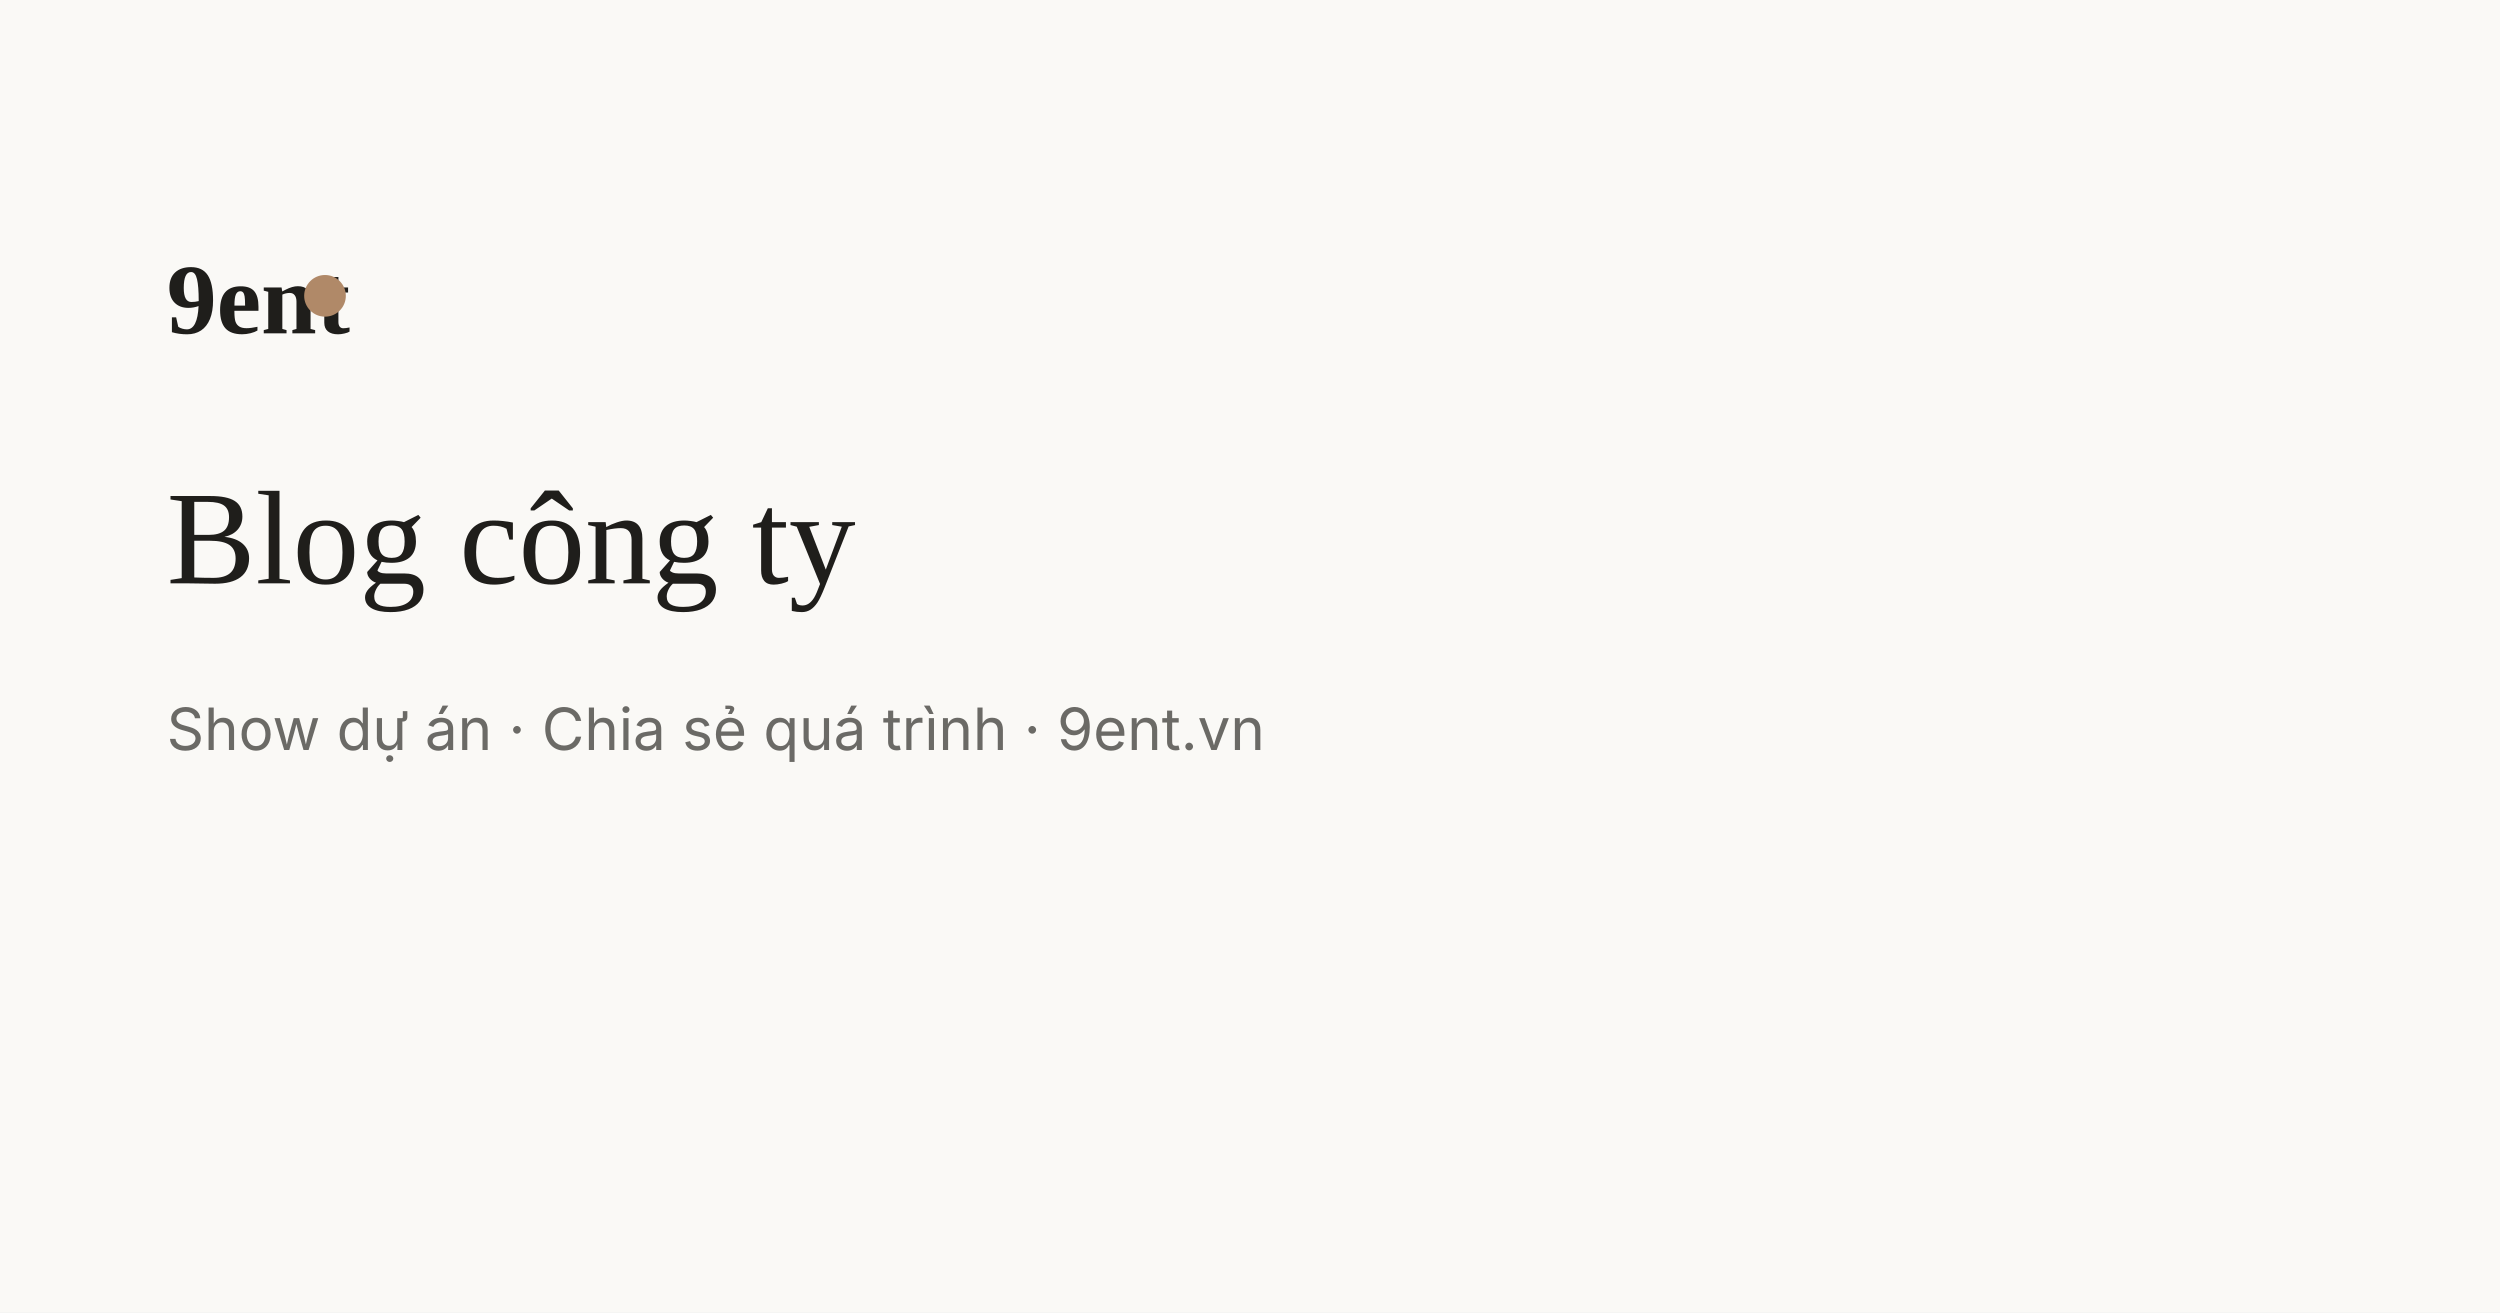
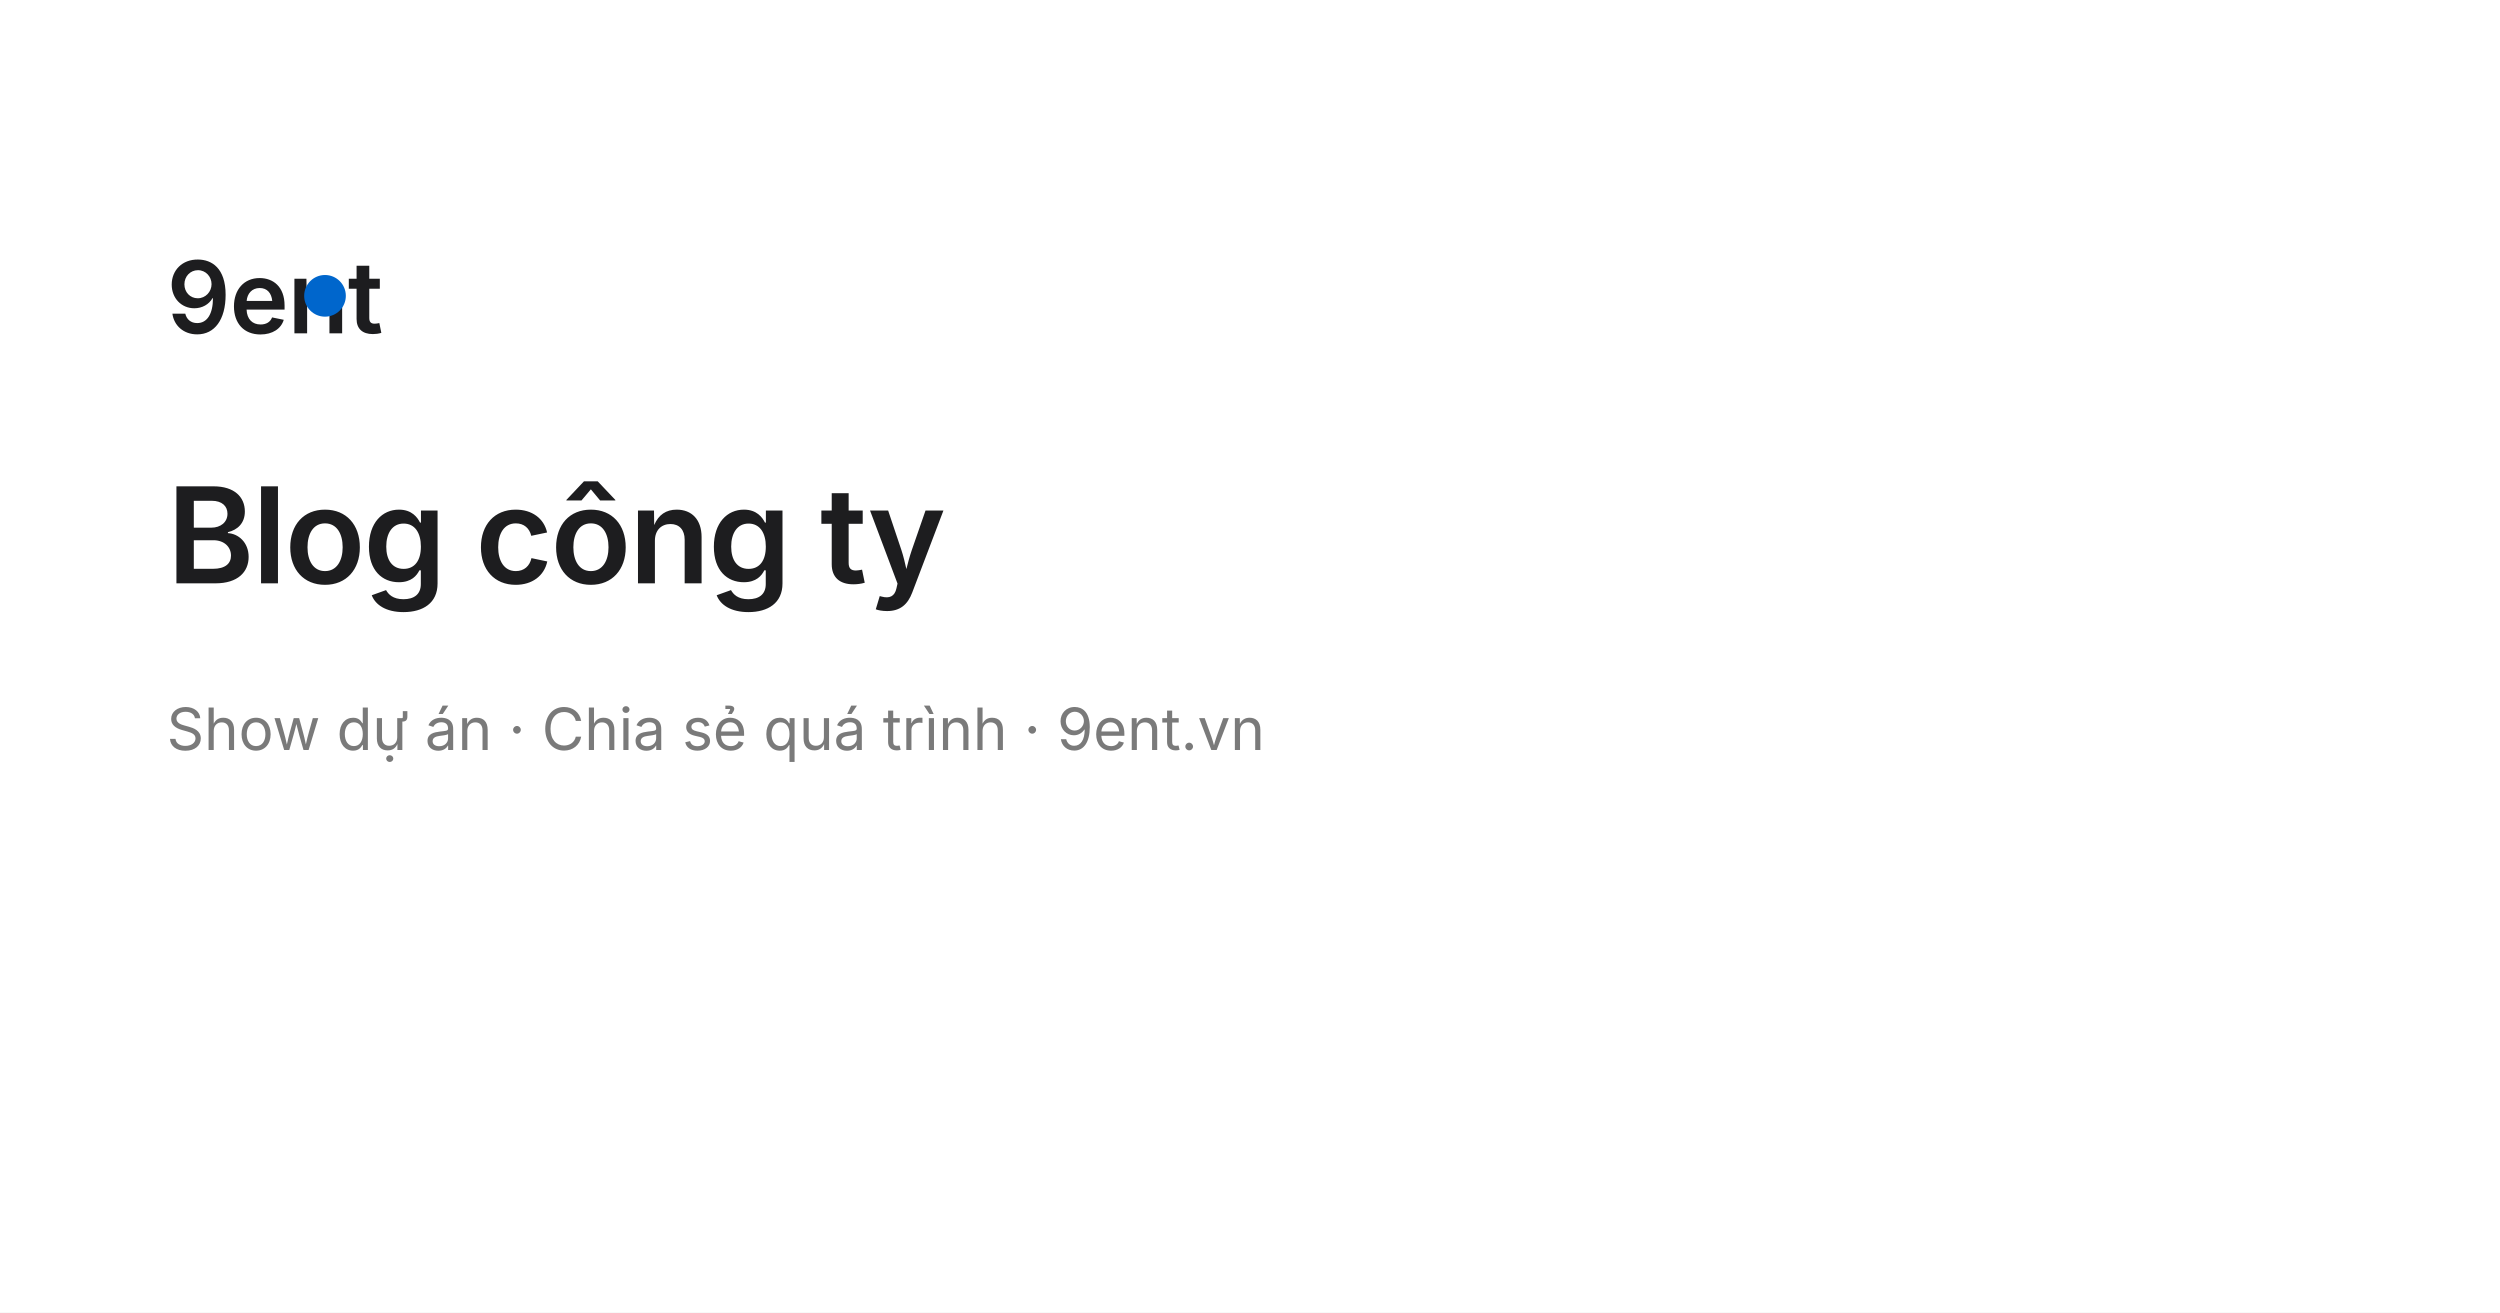
<svg xmlns="http://www.w3.org/2000/svg" viewBox="0 0 1200 630" width="1200" height="630">
-   <rect width="1200" height="630" fill="#FAF9F6" />
-   <text x="80" y="160" font-family="Source Serif 4, Georgia, serif" font-size="48" font-weight="600" fill="#1F1E1B">9ent</text>
-   <circle cx="156" cy="142" r="10" fill="#B08968" />
-   <text x="80" y="280" font-family="Source Serif 4, Georgia, serif" font-size="64" fill="#1F1E1B">Blog công ty</text>
-   <text x="80" y="360" font-family="Inter, sans-serif" font-size="28" fill="#6B6A66">Show dự án · Chia sẻ quá trình · 9ent.vn</text>
+   <rect width="1200" height="630" fill="#FFFFFF" />
+   <text x="80" y="160" font-family="Inter, system-ui, sans-serif" font-size="48" font-weight="600" letter-spacing="-0.5" fill="#1D1D1F">9ent</text>
+   <circle cx="156" cy="142" r="10" fill="#0066CC" />
+   <text x="80" y="280" font-family="Inter, system-ui, sans-serif" font-size="64" font-weight="600" letter-spacing="-1.2" fill="#1D1D1F">Blog công ty</text>
+   <text x="80" y="360" font-family="Inter, system-ui, sans-serif" font-size="28" fill="#7A7A7A">Show dự án · Chia sẻ quá trình · 9ent.vn</text>
</svg>
